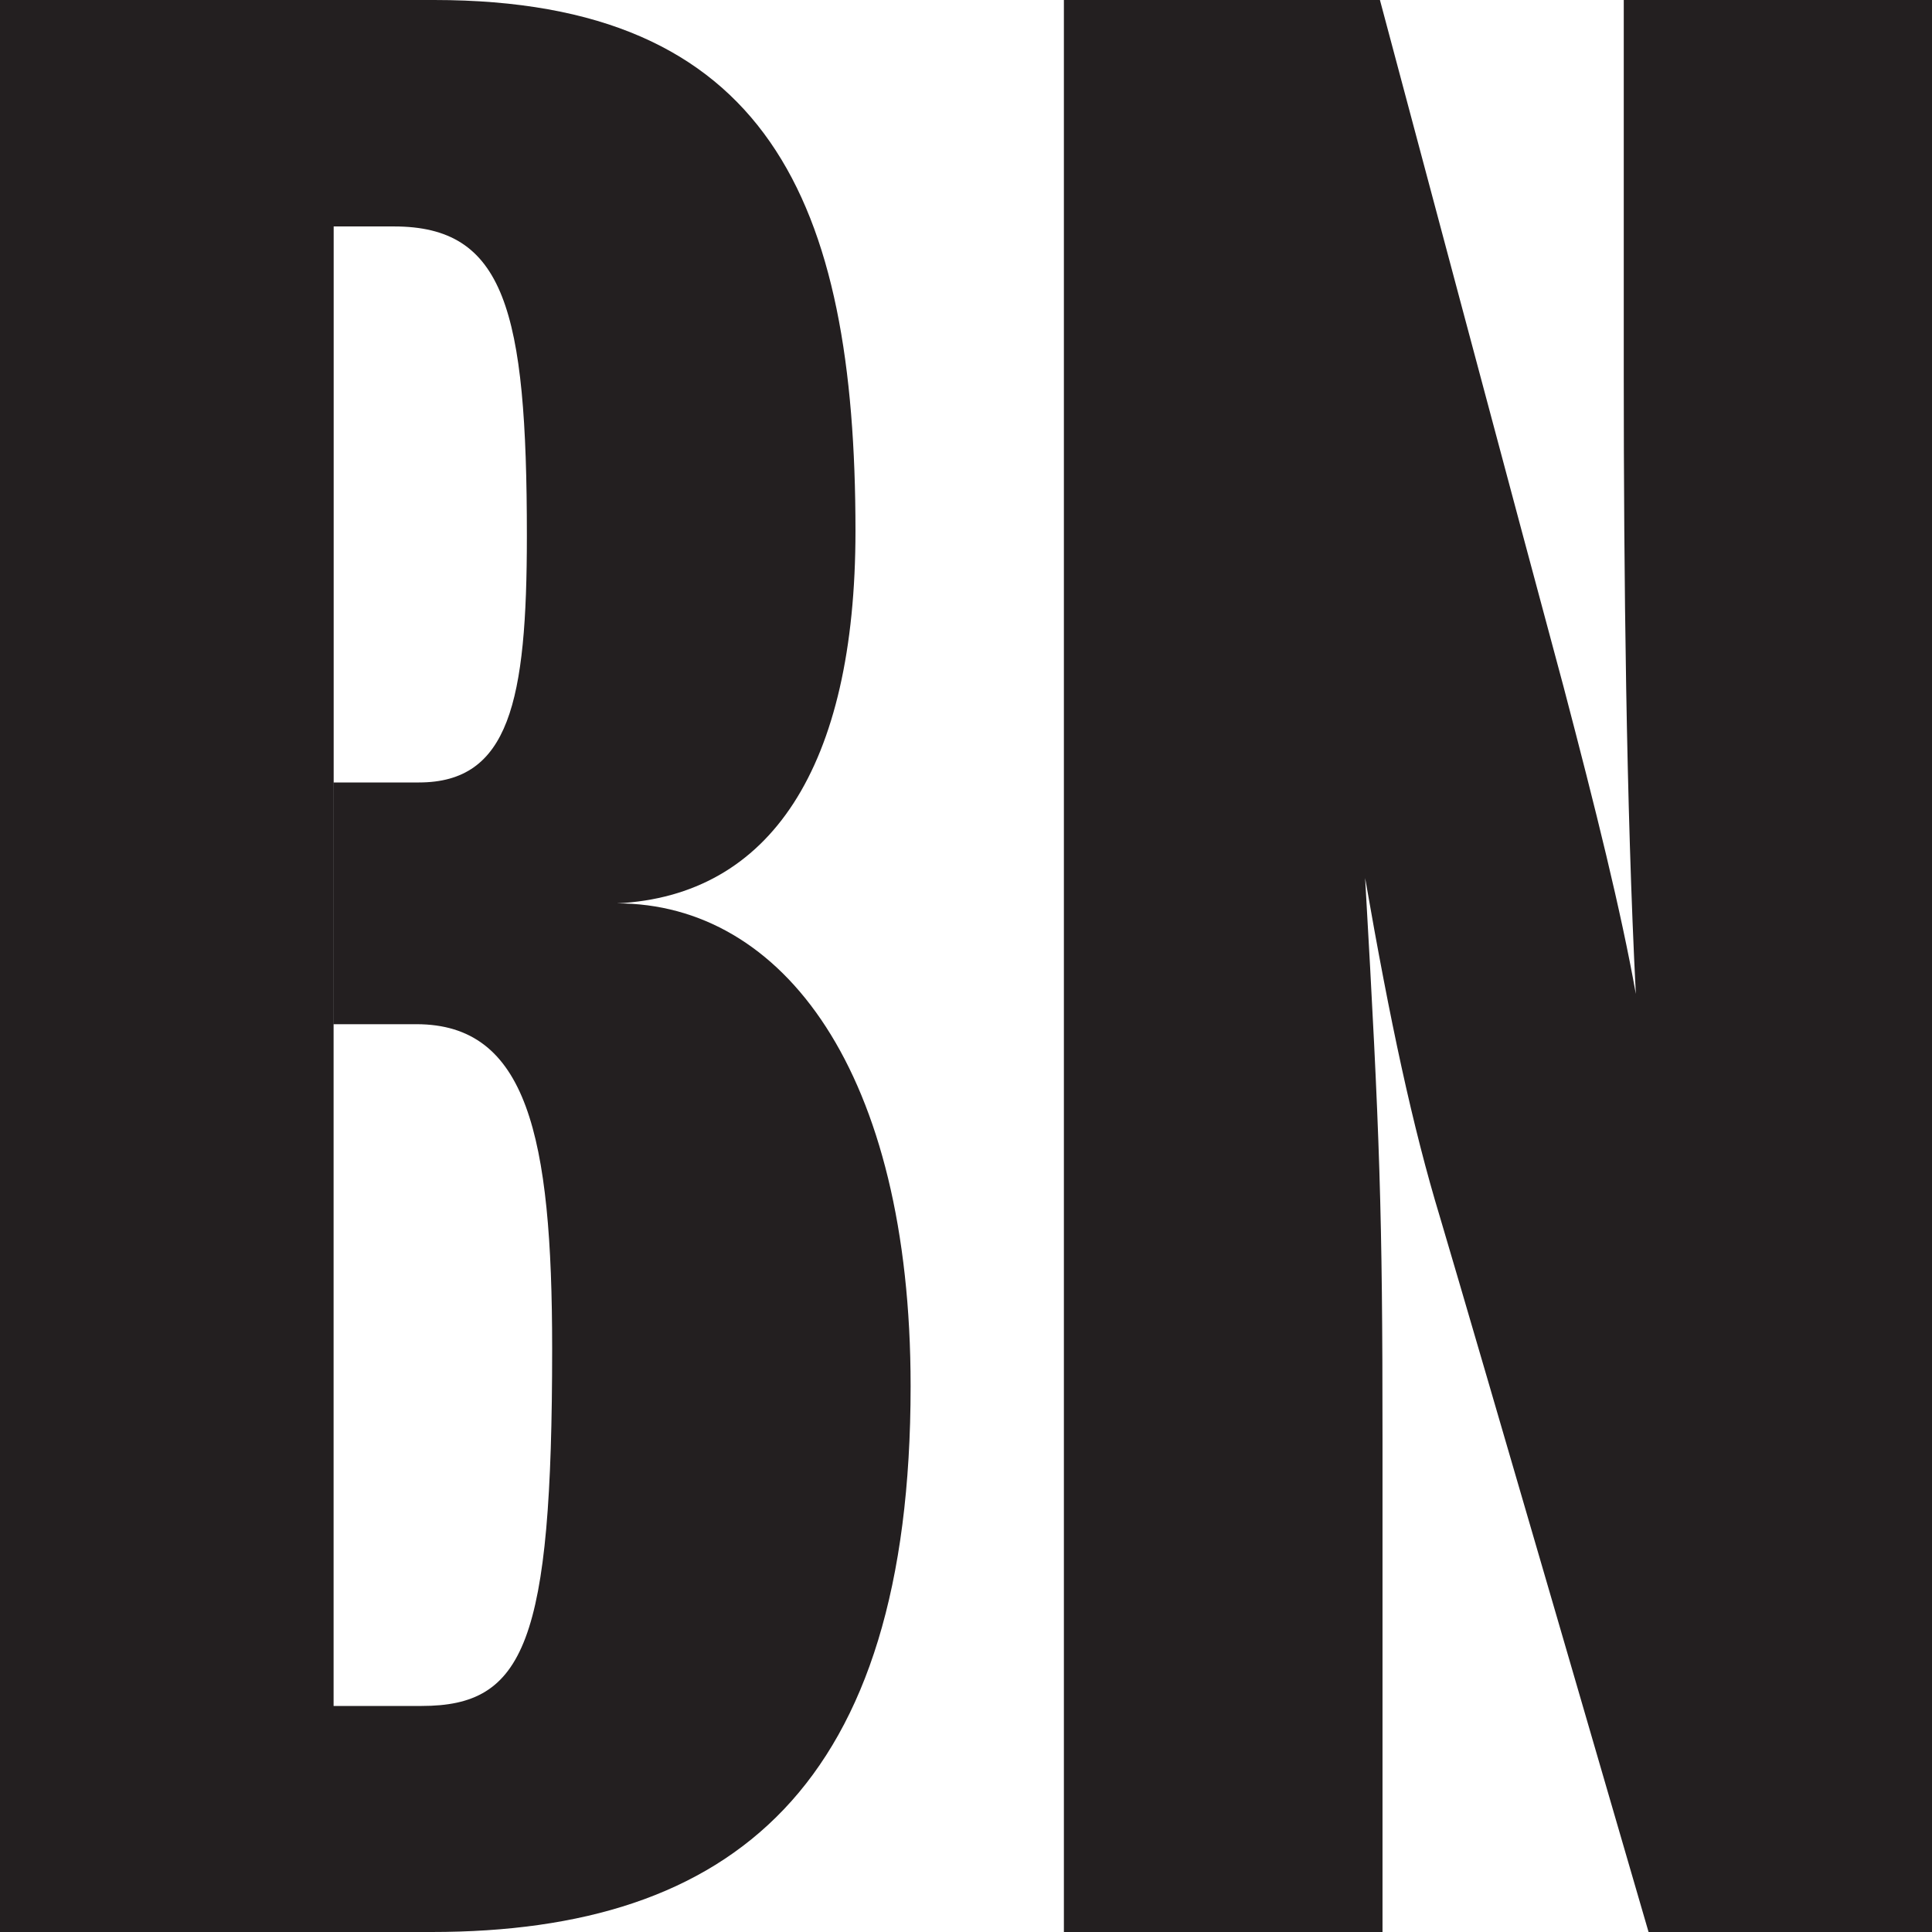
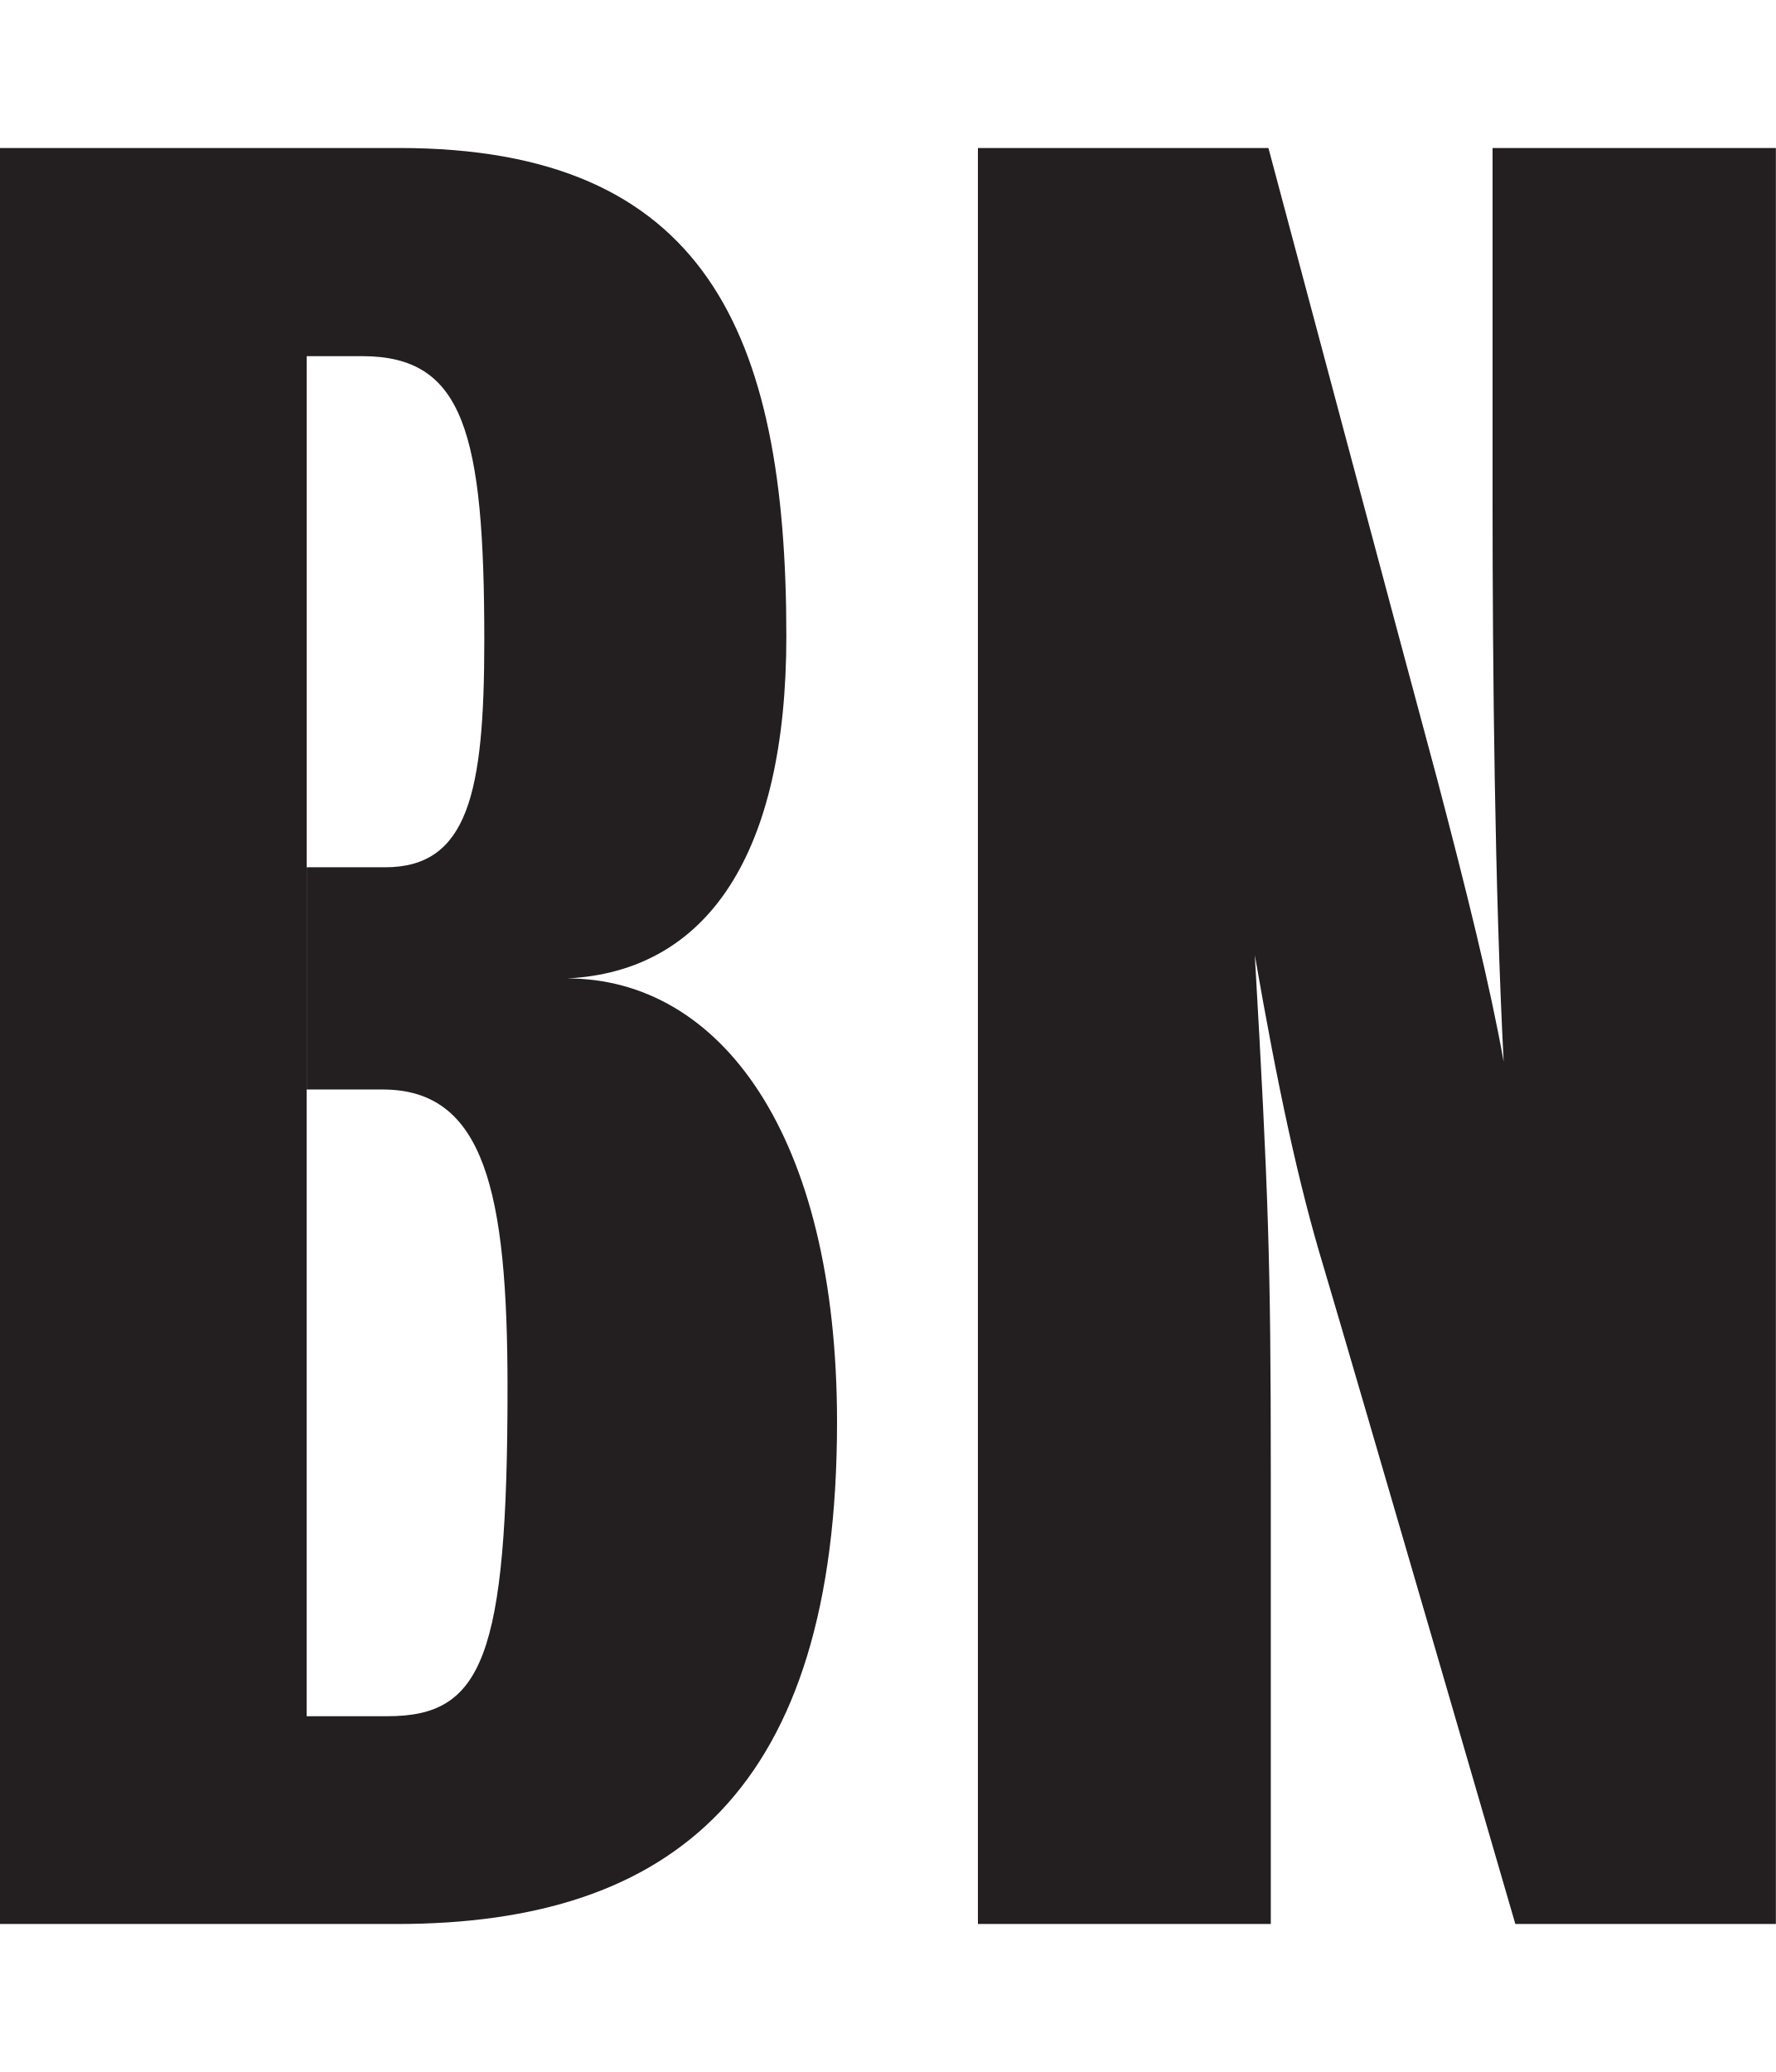
- <svg xmlns="http://www.w3.org/2000/svg" version="1.1" id="Layer_1" x="0px" y="0px" width="24px" height="24px" viewBox="0 0 24 24" enable-background="new 0 0 24 24" xml:space="preserve">
-   <path fill-rule="evenodd" clip-rule="evenodd" fill="#231F20" d="M16.958,10.907c0.184,3.217,0.216,4.157,0.216,6.968  c0,1.847,0,6.125,0,6.125h-3.958V0h3.926c0,0,1.876,7.035,2.281,8.531c0.402,1.532,0.714,2.785,0.898,3.816  c-0.12-2.341-0.15-5.25-0.15-7.659c0-1.842,0-4.688,0-4.688H24v24h-3.521c0,0-2.152-7.402-2.589-8.873  C17.548,14.001,17.268,12.69,16.958,10.907L16.958,10.907z" />
-   <path fill-rule="evenodd" clip-rule="evenodd" fill="#231F20" d="M11.312,17.219c0,4.973-2.211,6.781-5.95,6.781H0V0h5.393  c4.146,0,5.234,2.5,5.234,6.596c0,2.938-1.06,4.532-2.962,4.626C9.725,11.222,11.312,13.318,11.312,17.219L11.312,17.219z   M4.144,12.722v8.47h1.094c1.277,0,1.621-0.779,1.621-4.439c0-2.653-0.314-4.03-1.686-4.03H4.144V2.814v6.906h1.06  c1.121,0,1.341-1.003,1.341-3.062c0-2.815-0.278-3.845-1.65-3.845h-0.75V12.722L4.144,12.722z" />
+ <svg xmlns="http://www.w3.org/2000/svg" version="1.1" id="Layer_1" x="0px" y="0px" width="24" height="28" viewBox="0 0 24 28" enable-background="new 0 0 24 24" xml:space="preserve">
+   <defs id="defs9" />
+   <path d="m 16.958,12.907 c 0.184,3.217 0.216,4.157 0.216,6.968 0,1.847 0,6.125 0,6.125 l -3.958,0 0,-24 3.926,0 c 0,0 1.876,7.035 2.281,8.531 0.402,1.532 0.714,2.785 0.898,3.816 -0.12,-2.341 -0.15,-5.25 -0.15,-7.659 0,-1.842 0,-4.688 0,-4.688 L 24,2 l 0,24 -3.521,0 c 0,0 -2.152,-7.402 -2.589,-8.873 -0.342,-1.126 -0.622,-2.437 -0.932,-4.22 l 0,0 z" id="path3" style="clip-rule:evenodd;fill:#231f20;fill-rule:evenodd" />
+   <path d="M 11.312,19.219 C 11.312,24.192 9.101,26 5.362,26 L 0,26 0,2 5.393,2 c 4.146,0 5.234,2.5 5.234,6.596 0,2.938 -1.06,4.532 -2.962,4.626 2.06,0 3.647,2.096 3.647,5.997 l 0,0 z m -7.168,-4.497 0,8.47 1.094,0 c 1.277,0 1.621,-0.779 1.621,-4.439 0,-2.653 -0.314,-4.03 -1.686,-4.03 l -1.029,0 0,-9.909 0,6.906 1.06,0 c 1.121,0 1.341,-1.003 1.341,-3.062 0,-2.815 -0.278,-3.845 -1.65,-3.845 l -0.75,0 0,9.909 -10e-4,0 z" id="path5" style="clip-rule:evenodd;fill:#231f20;fill-rule:evenodd" />
</svg>
